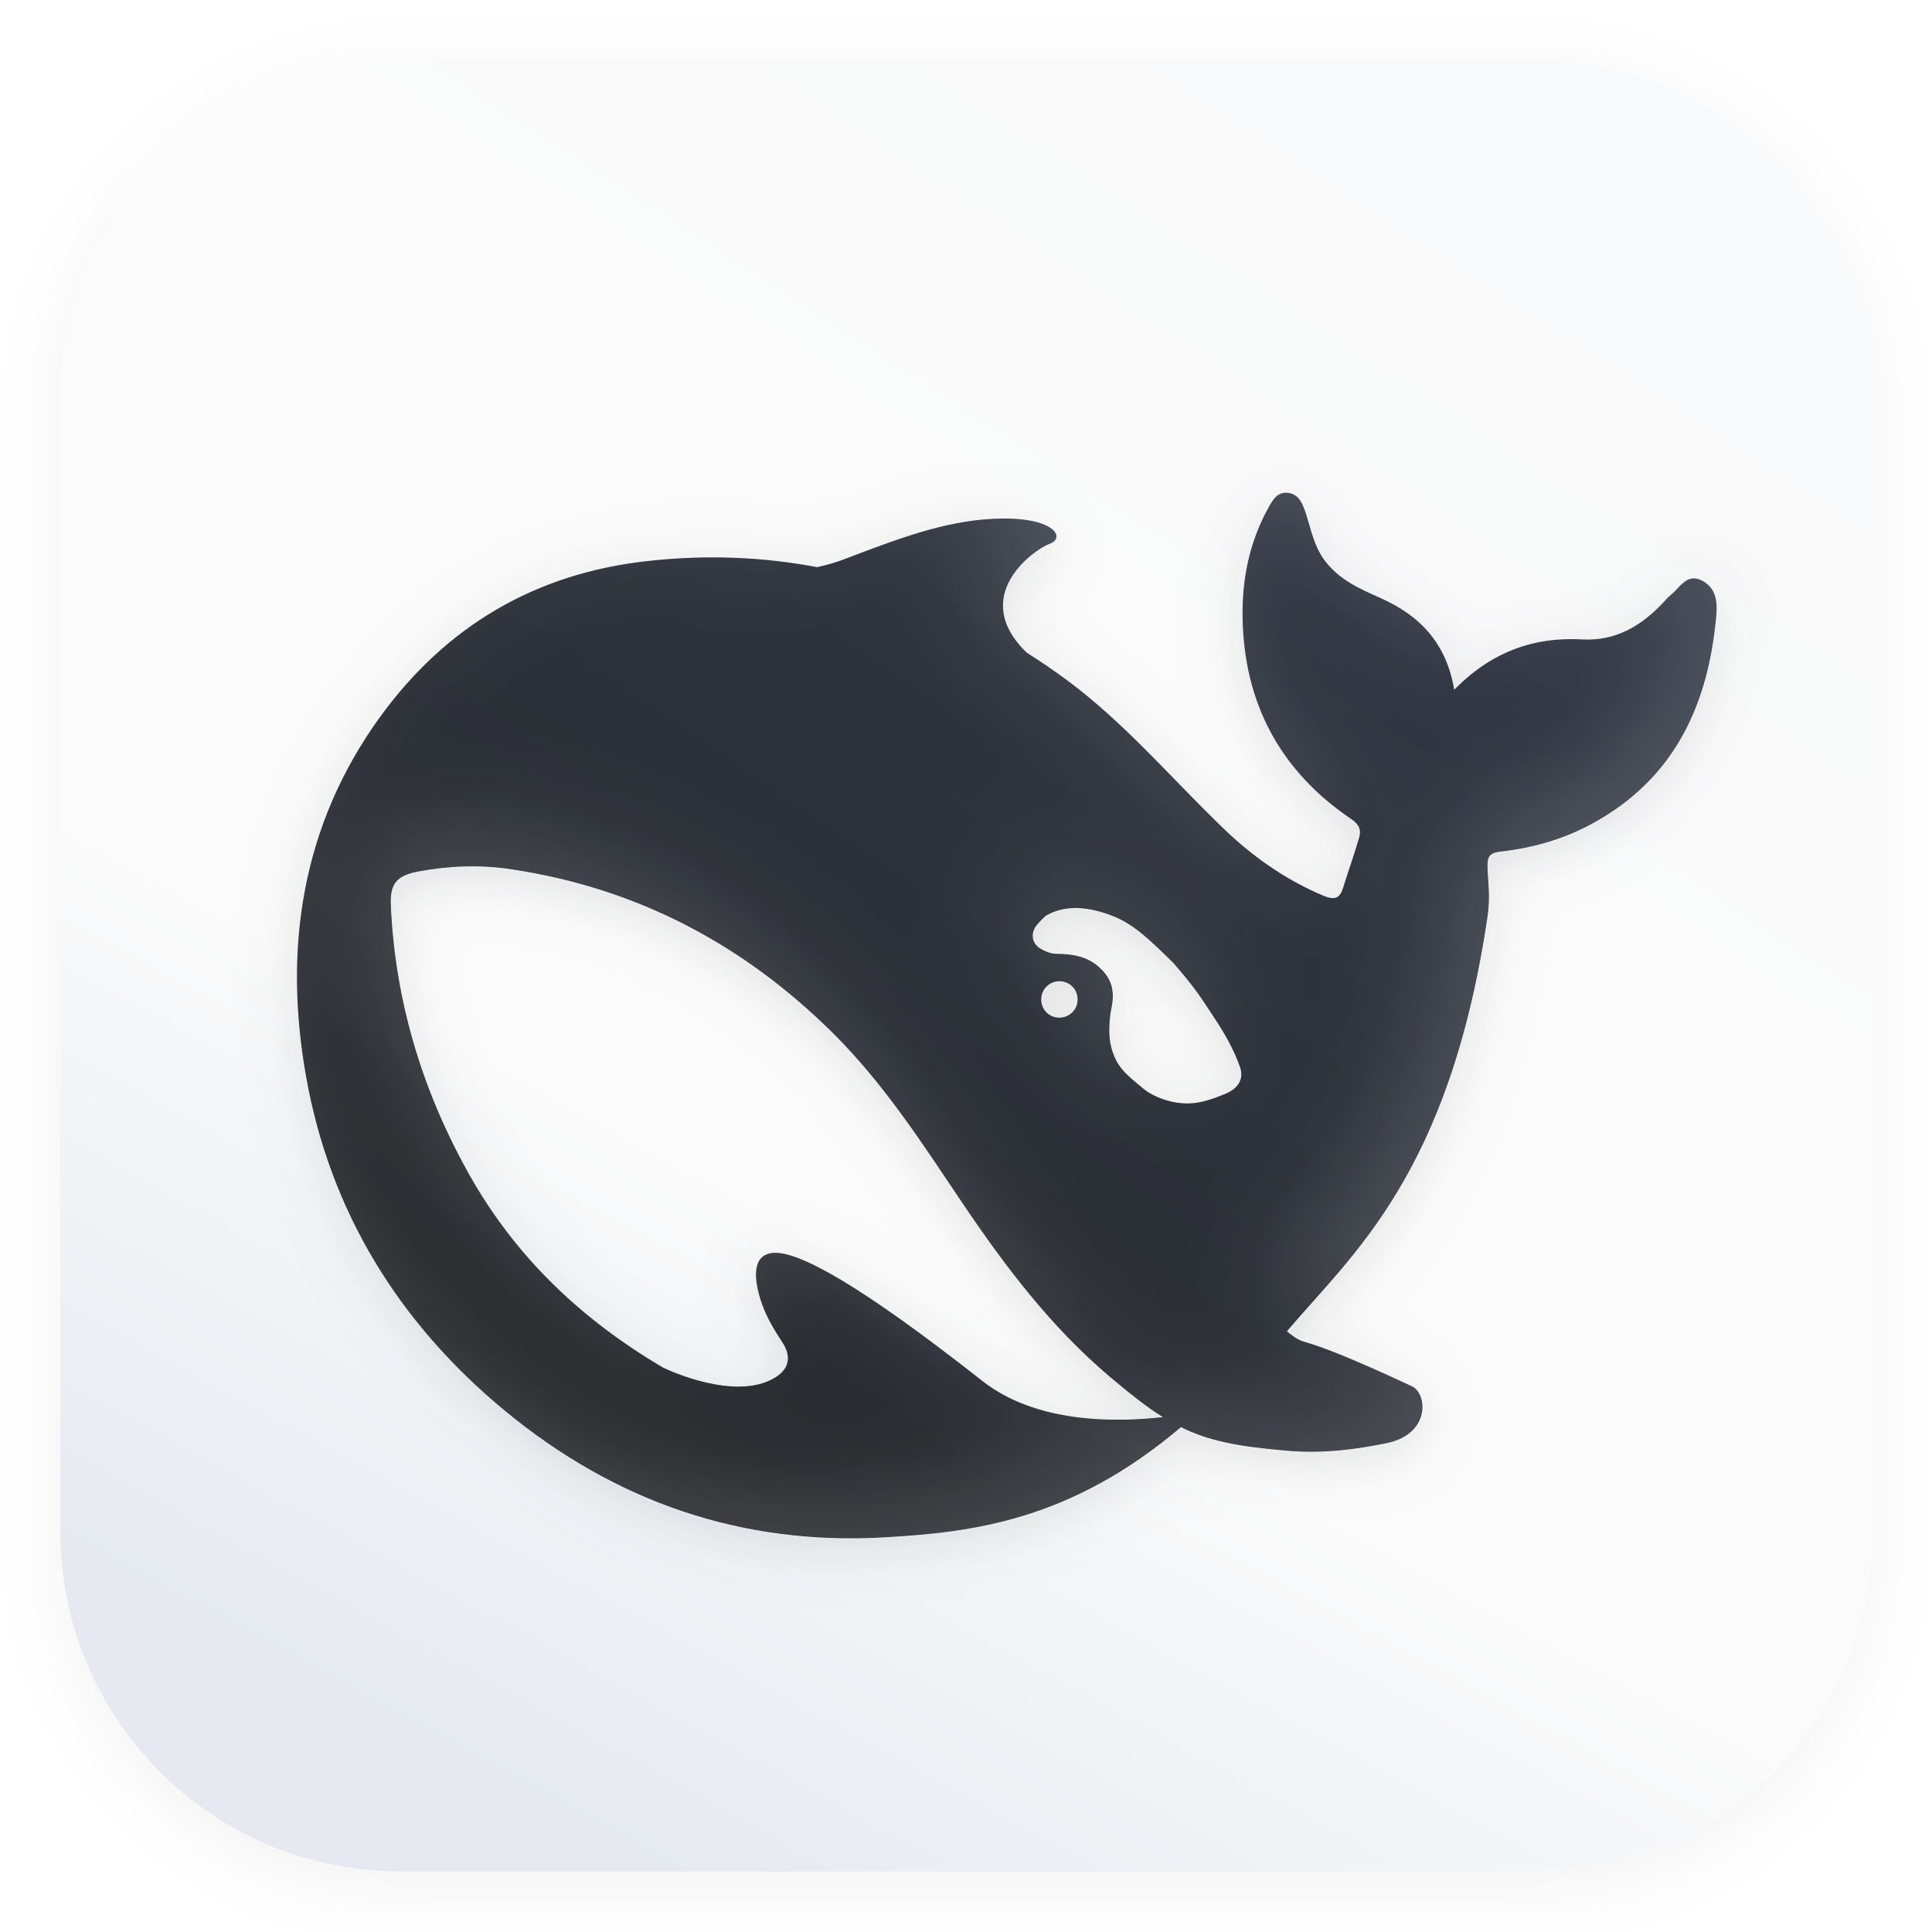
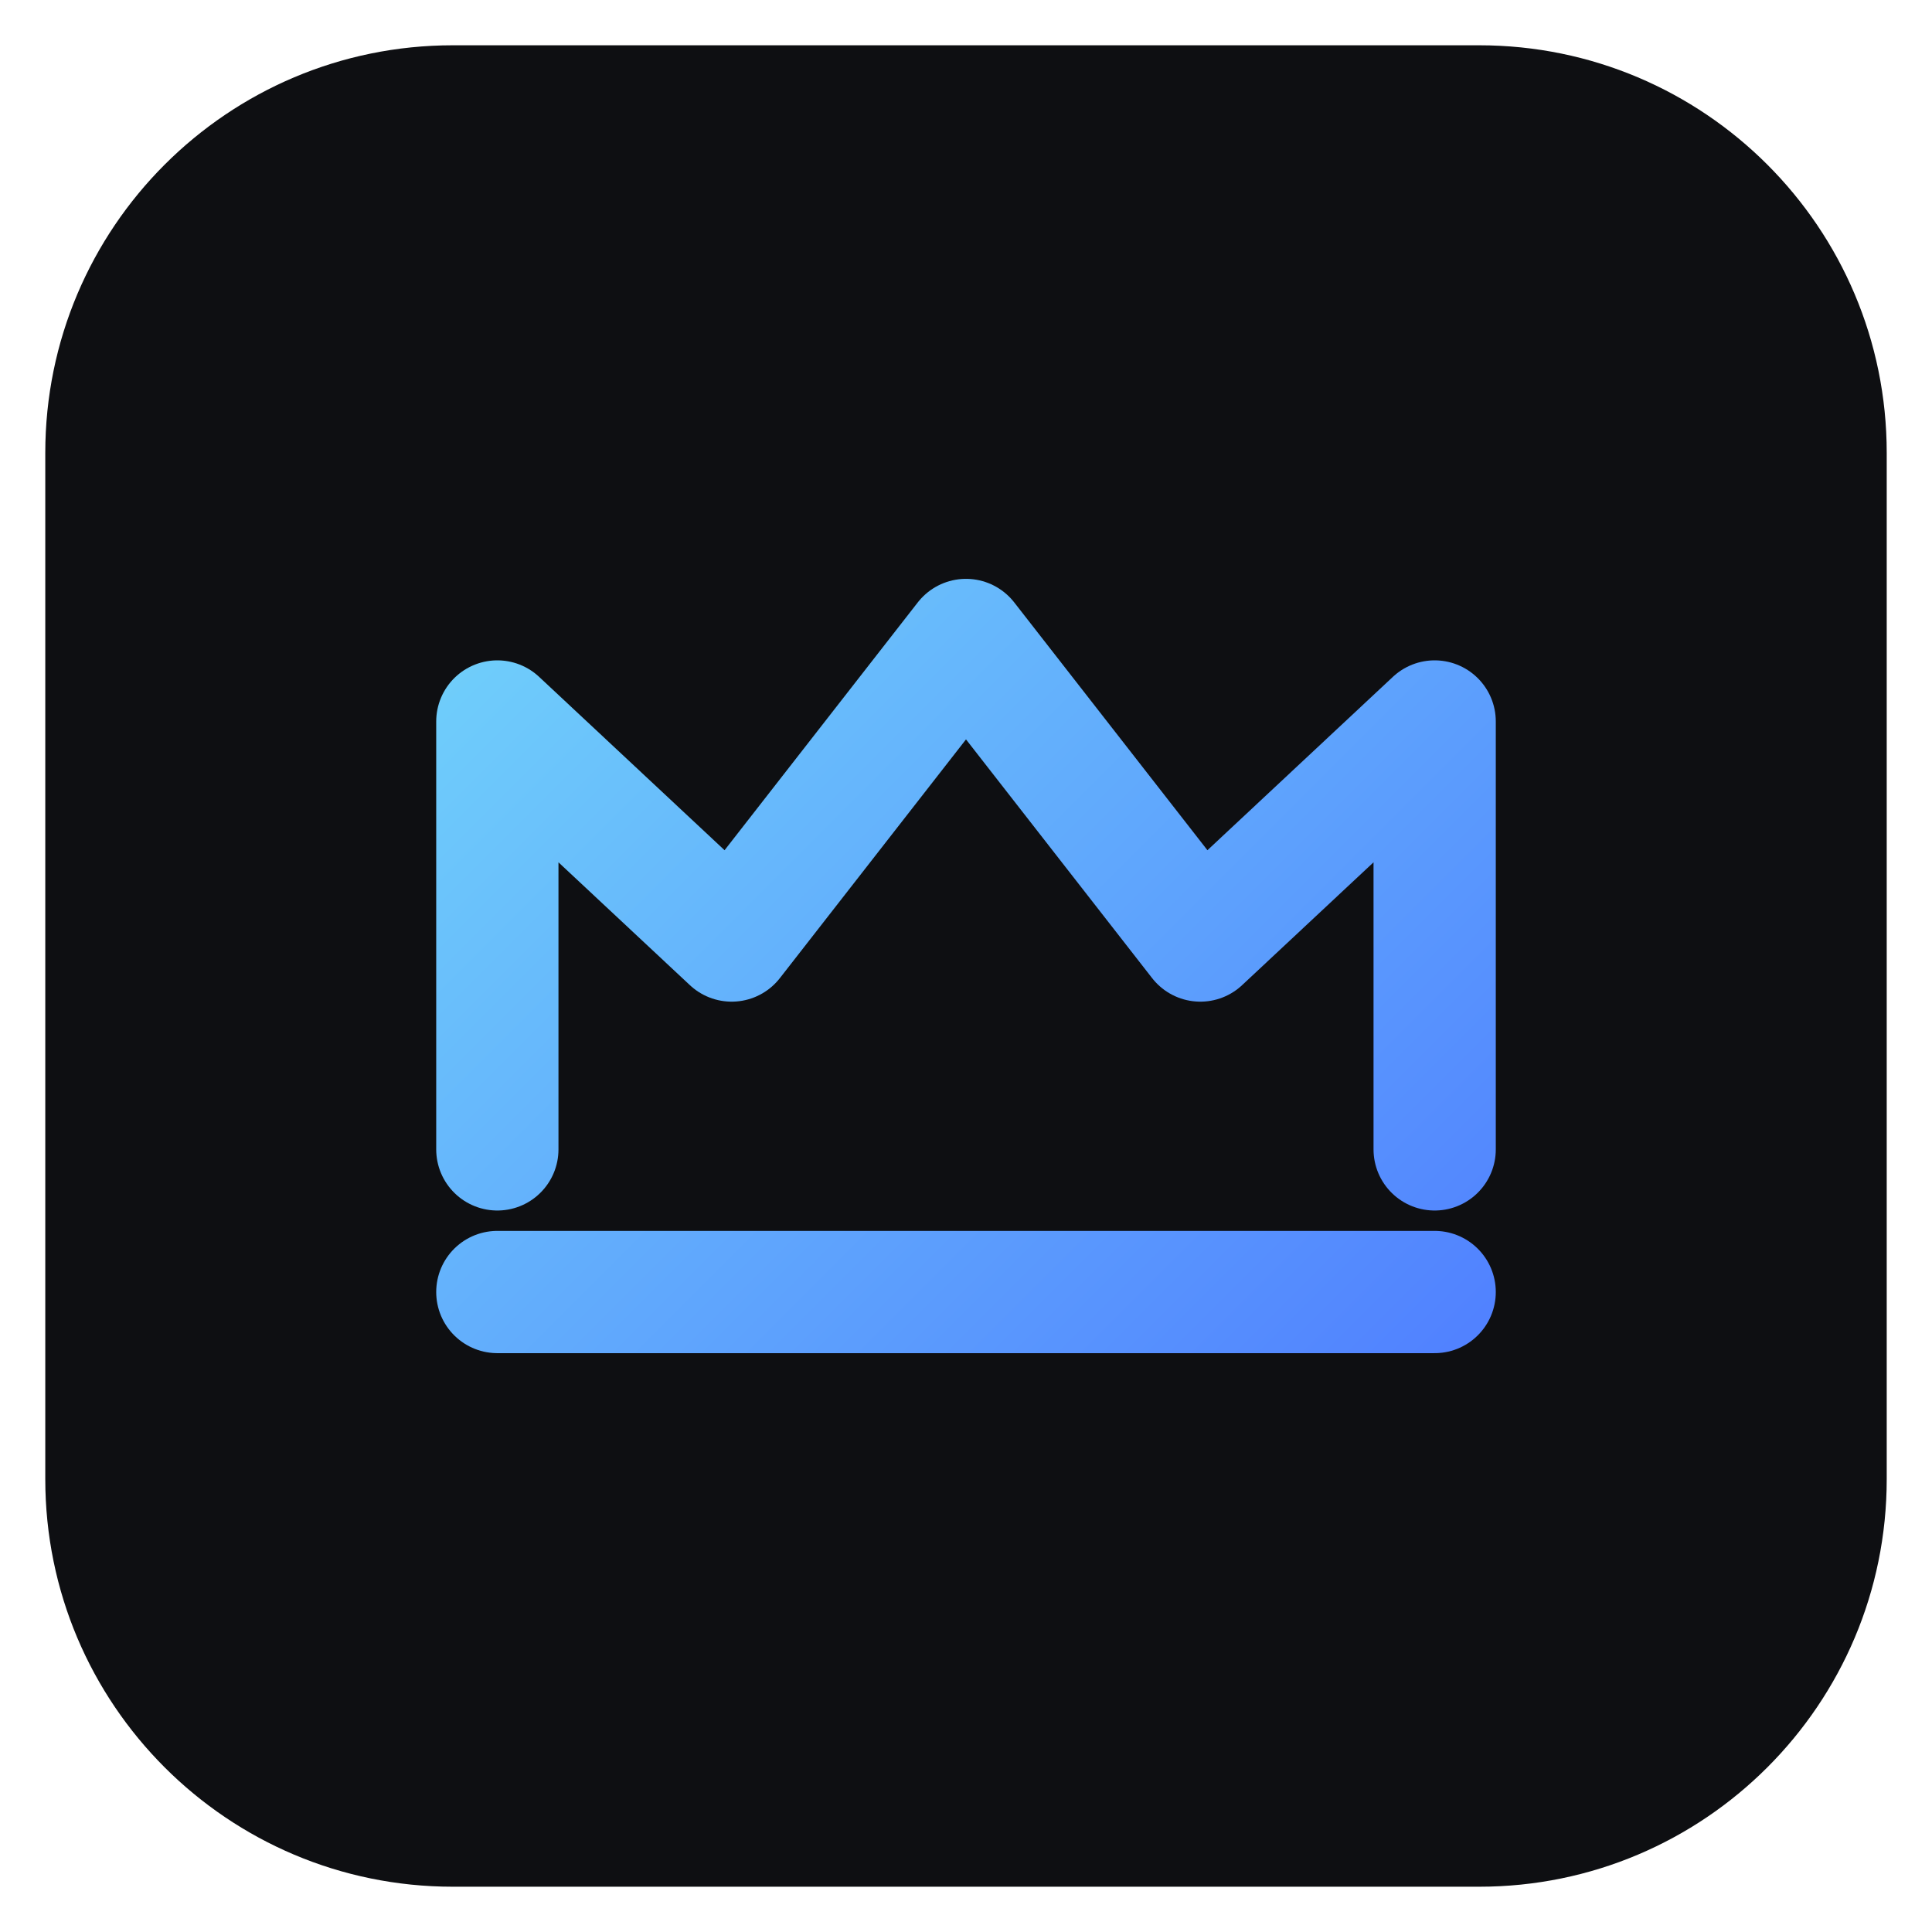
- <svg xmlns="http://www.w3.org/2000/svg" width="1024" height="1024" viewBox="0 0 1024 1024" fill="none">
-   <g transform="translate(32 32) scale(0.9375) translate(-40 -32)">
-     <g filter="url(#filter0_d_1637_371)">
-       <rect rx="192" width="1024" height="1024" transform="translate(40 32)" fill="#FBFBFB" />
-       <rect rx="192" width="1024" height="1024" transform="translate(40 32)" fill="url(#paint0_linear_1637_371)" fill-opacity="0.4" />
-       <rect rx="192" width="1024" height="1024" transform="translate(40 32)" fill="url(#paint1_linear_1637_371)" fill-opacity="0.8" />
-       <g id="tray-glyph" filter="url(#filter1_ddi_1637_371)">
-         <path d="M968.002 326.025C959.5 321.85 955.842 329.804 950.865 333.835C949.162 335.143 947.722 336.834 946.283 338.393C933.859 351.673 919.336 360.407 900.376 359.363C872.649 357.804 848.963 366.525 828.035 387.759C823.586 361.583 808.812 345.951 786.313 335.936C774.536 330.729 762.64 325.51 754.401 314.186C748.645 306.112 747.074 297.127 744.195 288.274C742.36 282.936 740.538 277.465 734.385 276.554C727.718 275.51 725.103 281.112 722.476 285.803C712.006 304.95 707.952 326.039 708.349 347.405C709.26 395.463 729.54 433.742 769.823 460.962C774.404 464.094 775.579 467.212 774.14 471.771C771.394 481.153 768.119 490.257 765.241 499.639C763.406 505.624 760.66 506.933 754.256 504.329C732.154 495.08 713.049 481.417 696.175 464.874C667.524 437.138 641.633 406.536 609.325 382.566C601.733 376.964 594.154 371.758 586.298 366.802C553.33 334.773 590.616 308.464 599.251 305.333C608.282 302.082 602.393 290.877 573.214 291.009C544.048 291.141 517.364 300.906 483.353 313.935C478.389 315.891 473.147 317.318 467.786 318.494C436.917 312.64 404.873 311.332 371.377 315.111C308.332 322.141 257.975 351.964 220.953 402.876C176.471 464.081 166.014 533.624 178.835 606.153C192.302 682.594 231.291 745.887 291.194 795.372C353.328 846.68 424.876 871.813 506.498 866.99C556.076 864.122 611.279 857.489 673.532 804.74C689.23 812.55 705.708 815.681 733.052 818.02C754.111 819.976 774.391 816.976 790.076 813.726C814.674 808.519 812.971 785.726 804.072 781.564C731.995 747.962 747.826 761.638 733.435 750.565C770.06 707.198 825.263 662.139 846.85 516.156C848.553 504.567 847.114 497.273 846.85 487.892C846.718 482.157 848.025 479.95 854.574 479.303C872.623 477.215 890.156 472.273 906.238 463.42C952.938 437.892 971.765 395.965 976.215 345.7C976.875 338.01 976.083 330.069 967.976 326.039L968.002 326.025ZM561.067 778.432C491.222 723.477 457.343 705.374 443.347 706.154C430.263 706.933 432.626 721.918 435.505 731.682C438.515 741.315 442.436 747.962 447.929 756.418C451.718 762.021 454.346 770.345 444.14 776.609C421.641 790.549 382.533 771.918 380.698 771.006C335.174 744.182 297.109 708.757 270.293 660.316C244.389 613.698 229.35 563.685 226.868 510.302C226.208 497.406 230.01 492.847 242.831 490.508C259.704 487.376 277.106 486.729 293.98 489.2C365.264 499.625 425.959 531.523 476.844 582.052C505.878 610.831 527.861 645.213 550.491 678.815C574.561 714.492 600.452 748.49 633.42 776.358C645.066 786.122 654.348 793.548 663.247 799.019C636.431 802.018 591.698 802.666 561.08 778.445L561.067 778.432ZM594.55 562.905C594.55 557.171 599.132 552.625 604.888 552.625C606.195 552.625 607.371 552.876 608.414 553.273C609.853 553.801 611.16 554.581 612.203 555.744C614.038 557.567 615.081 560.17 615.081 562.905C615.081 568.64 610.5 573.185 604.743 573.185C598.987 573.185 594.537 568.627 594.537 562.905H594.55ZM698.539 616.301C691.871 619.037 685.19 621.375 678.787 621.64C668.845 622.155 657.992 618.125 652.103 613.17C642.953 605.479 636.404 601.185 633.658 587.773C632.483 582.039 633.13 573.185 634.186 568.111C636.536 557.171 633.922 550.141 626.212 543.759C619.927 538.553 611.952 537.112 603.185 537.112C599.911 537.112 596.914 535.685 594.682 534.509C591.025 532.686 588.015 528.127 590.893 522.525C591.804 520.701 596.254 516.275 597.297 515.495C609.206 508.716 622.937 510.936 635.625 516.01C647.403 520.833 656.288 529.686 669.109 542.186C682.193 557.289 684.543 561.465 692.003 572.789C697.892 581.642 703.252 590.759 706.909 601.185C709.128 607.699 706.249 613.038 698.539 616.288V616.301Z" fill="url(#paint2_linear_1637_371)" fill-opacity="0.9" />
+ <svg xmlns="http://www.w3.org/2000/svg" width="1024" height="1024" viewBox="0 0 1024 1024">
+   <defs>
+     <linearGradient id="modeldesk-gradient" x1="64" y1="64" x2="448" y2="448" gradientUnits="userSpaceOnUse">
+       <stop offset="0" stop-color="#72D5FA" />
+       <stop offset="1" stop-color="#4F7DFF" />
+     </linearGradient>
+   </defs>
+   <rect x="24" y="24" width="976" height="976" rx="216" fill="#0E0F12" />
+   <g id="tray-glyph">
+     <g transform="translate(166.4 166.4) scale(1.35)">
+       <g fill="none" stroke="url(#modeldesk-gradient)" stroke-width="48" stroke-linecap="round" stroke-linejoin="round">
+         <path d="M 72 328 V 160 L 164 246 L 256 128 L 348 246 L 440 160 V 328" />
+         <path d="M 72 384 H 440" />
      </g>
    </g>
  </g>
-   <defs>
-     <filter id="filter0_d_1637_371" x="-8" y="-16" width="1120" height="1120" filterUnits="userSpaceOnUse" color-interpolation-filters="sRGB">
-       <feFlood flood-opacity="0" result="BackgroundImageFix" />
-       <feColorMatrix in="SourceAlpha" type="matrix" values="0 0 0 0 0 0 0 0 0 0 0 0 0 0 0 0 0 0 127 0" result="hardAlpha" />
-       <feOffset dy="8" />
-       <feGaussianBlur stdDeviation="20" />
-       <feComposite in2="hardAlpha" operator="out" />
-       <feColorMatrix type="matrix" values="0 0 0 0 0 0 0 0 0 0 0 0 0 0 0 0 0 0 0.05 0" />
-       <feBlend mode="normal" in2="BackgroundImageFix" result="effect1_dropShadow_1637_371" />
-       <feBlend mode="normal" in="BackgroundImageFix" in2="effect1_dropShadow_1637_371" result="BackgroundImageFix" />
-       <feBlend mode="normal" in="SourceGraphic" in2="BackgroundImageFix" result="shape" />
-     </filter>
-     <filter id="filter1_ddi_1637_371" x="133.744" y="240.427" width="882.652" height="671.147" filterUnits="userSpaceOnUse" color-interpolation-filters="sRGB">
-       <feFlood flood-opacity="0" result="BackgroundImageFix" />
-       <feColorMatrix in="SourceAlpha" type="matrix" values="0 0 0 0 0 0 0 0 0 0 0 0 0 0 0 0 0 0 127 0" result="hardAlpha" />
-       <feOffset dy="4" />
-       <feGaussianBlur stdDeviation="20" />
-       <feComposite in2="hardAlpha" operator="out" />
-       <feColorMatrix type="matrix" values="0 0 0 0 0.176 0 0 0 0 0.192 0 0 0 0 0.231 0 0 0 0.08 0" />
-       <feBlend mode="normal" in2="BackgroundImageFix" result="effect1_dropShadow_1637_371" />
-       <feColorMatrix in="SourceAlpha" type="matrix" values="0 0 0 0 0 0 0 0 0 0 0 0 0 0 0 0 0 0 127 0" result="hardAlpha" />
-       <feOffset dy="8" />
-       <feGaussianBlur stdDeviation="8" />
-       <feComposite in2="hardAlpha" operator="out" />
-       <feColorMatrix type="matrix" values="0 0 0 0 0.173 0 0 0 0 0.188 0 0 0 0 0.224 0 0 0 0.04 0" />
-       <feBlend mode="normal" in2="effect1_dropShadow_1637_371" result="effect2_dropShadow_1637_371" />
-       <feBlend mode="normal" in="SourceGraphic" in2="BackgroundImageFix" result="shape" />
-       <feColorMatrix in="SourceAlpha" type="matrix" values="0 0 0 0 0 0 0 0 0 0 0 0 0 0 0 0 0 0 127 0" result="hardAlpha" />
-       <feOffset dx="-16" dy="-20" />
-       <feGaussianBlur stdDeviation="30" />
-       <feComposite in2="hardAlpha" operator="arithmetic" k2="-1" k3="1" />
-       <feColorMatrix type="matrix" values="0 0 0 0 1 0 0 0 0 1 0 0 0 0 1 0 0 0 0.15 0" />
-       <feBlend mode="normal" in2="shape" result="effect3_innerShadow_1637_371" />
-       <feBlend mode="normal" in="effect3_innerShadow_1637_371" in2="effect2_dropShadow_1637_371" result="effect3_innerShadow_1637_371" />
-     </filter>
-     <linearGradient id="paint0_linear_1637_371" x1="973.58" y1="1.59609e-05" x2="378.123" y2="917.86" gradientUnits="userSpaceOnUse">
-       <stop offset="0.142" stop-color="#D4DBE9" />
-       <stop offset="0.486" stop-color="#FBFBFB" />
-     </linearGradient>
-     <linearGradient id="paint1_linear_1637_371" x1="603.371" y1="445.063" x2="239.356" y2="1111.41" gradientUnits="userSpaceOnUse">
-       <stop offset="0.363" stop-color="#FBFBFB" />
-       <stop offset="0.83" stop-color="#E1E6EE" />
-     </linearGradient>
-     <linearGradient id="paint2_linear_1637_371" x1="849.855" y1="39.085" x2="331.636" y2="802.645" gradientUnits="userSpaceOnUse">
-       <stop offset="0.086" stop-color="#1C2434" />
-       <stop offset="1" stop-color="#0F1115" />
-     </linearGradient>
-   </defs>
</svg>
